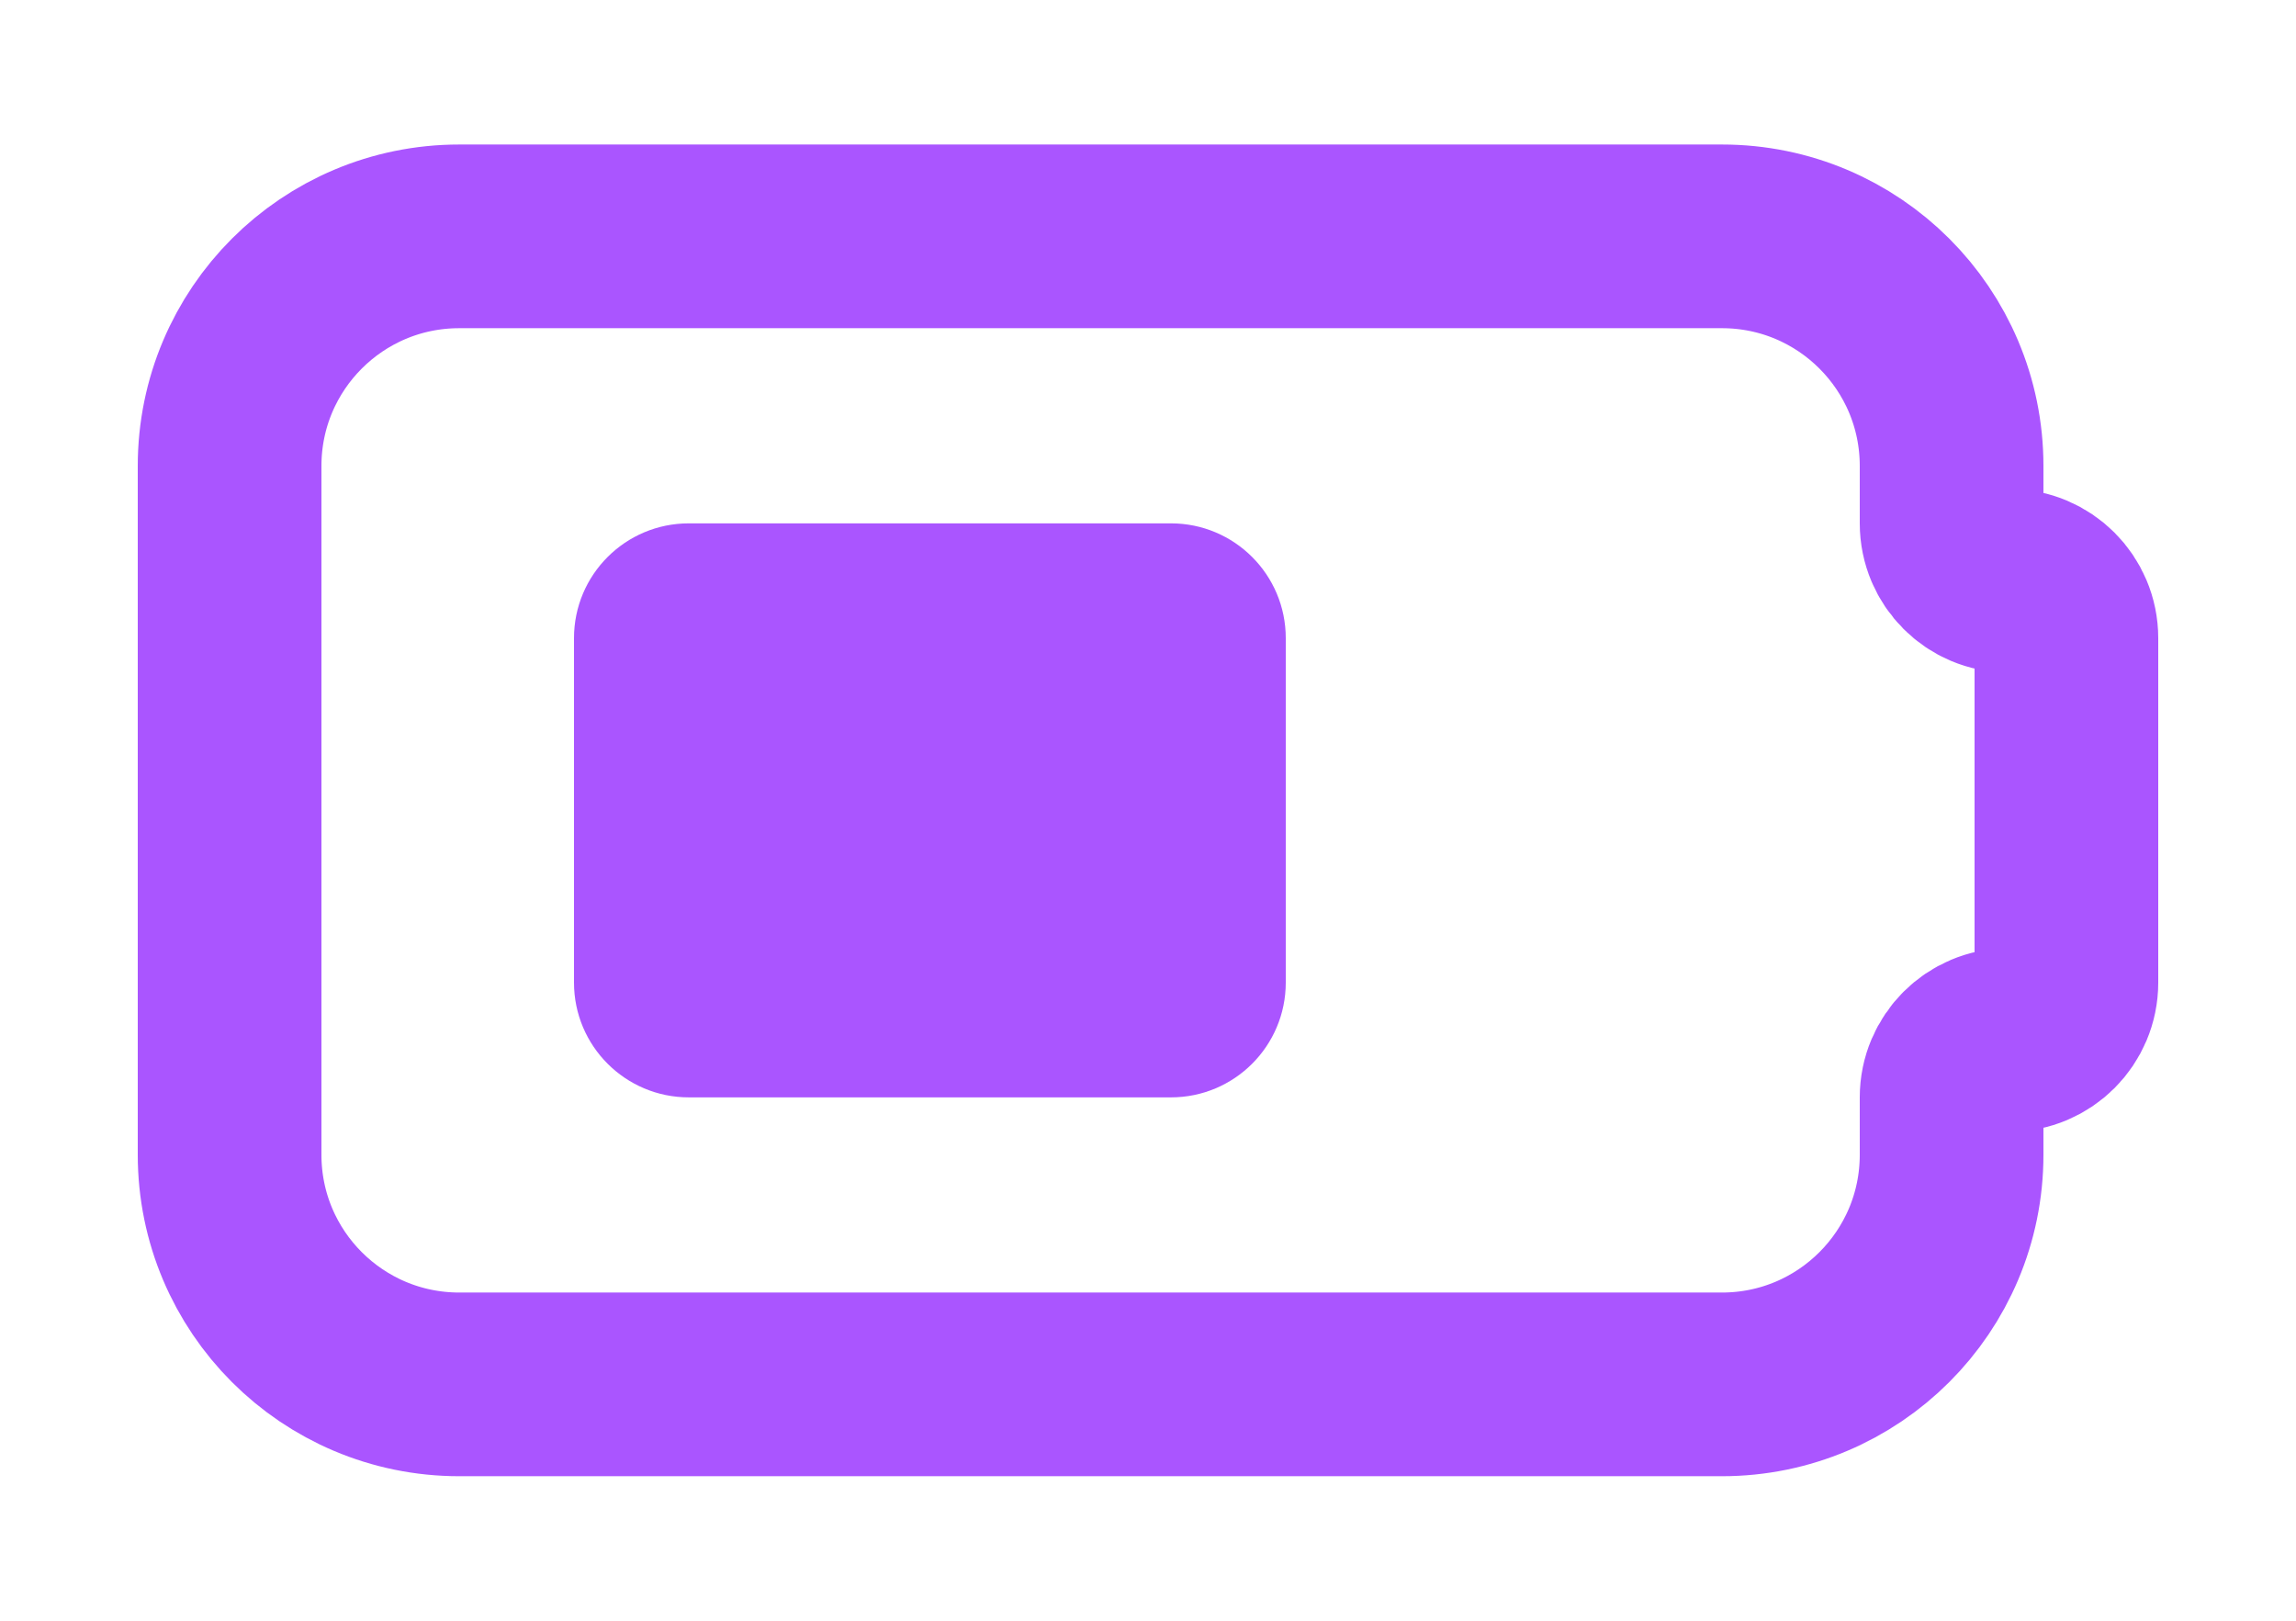
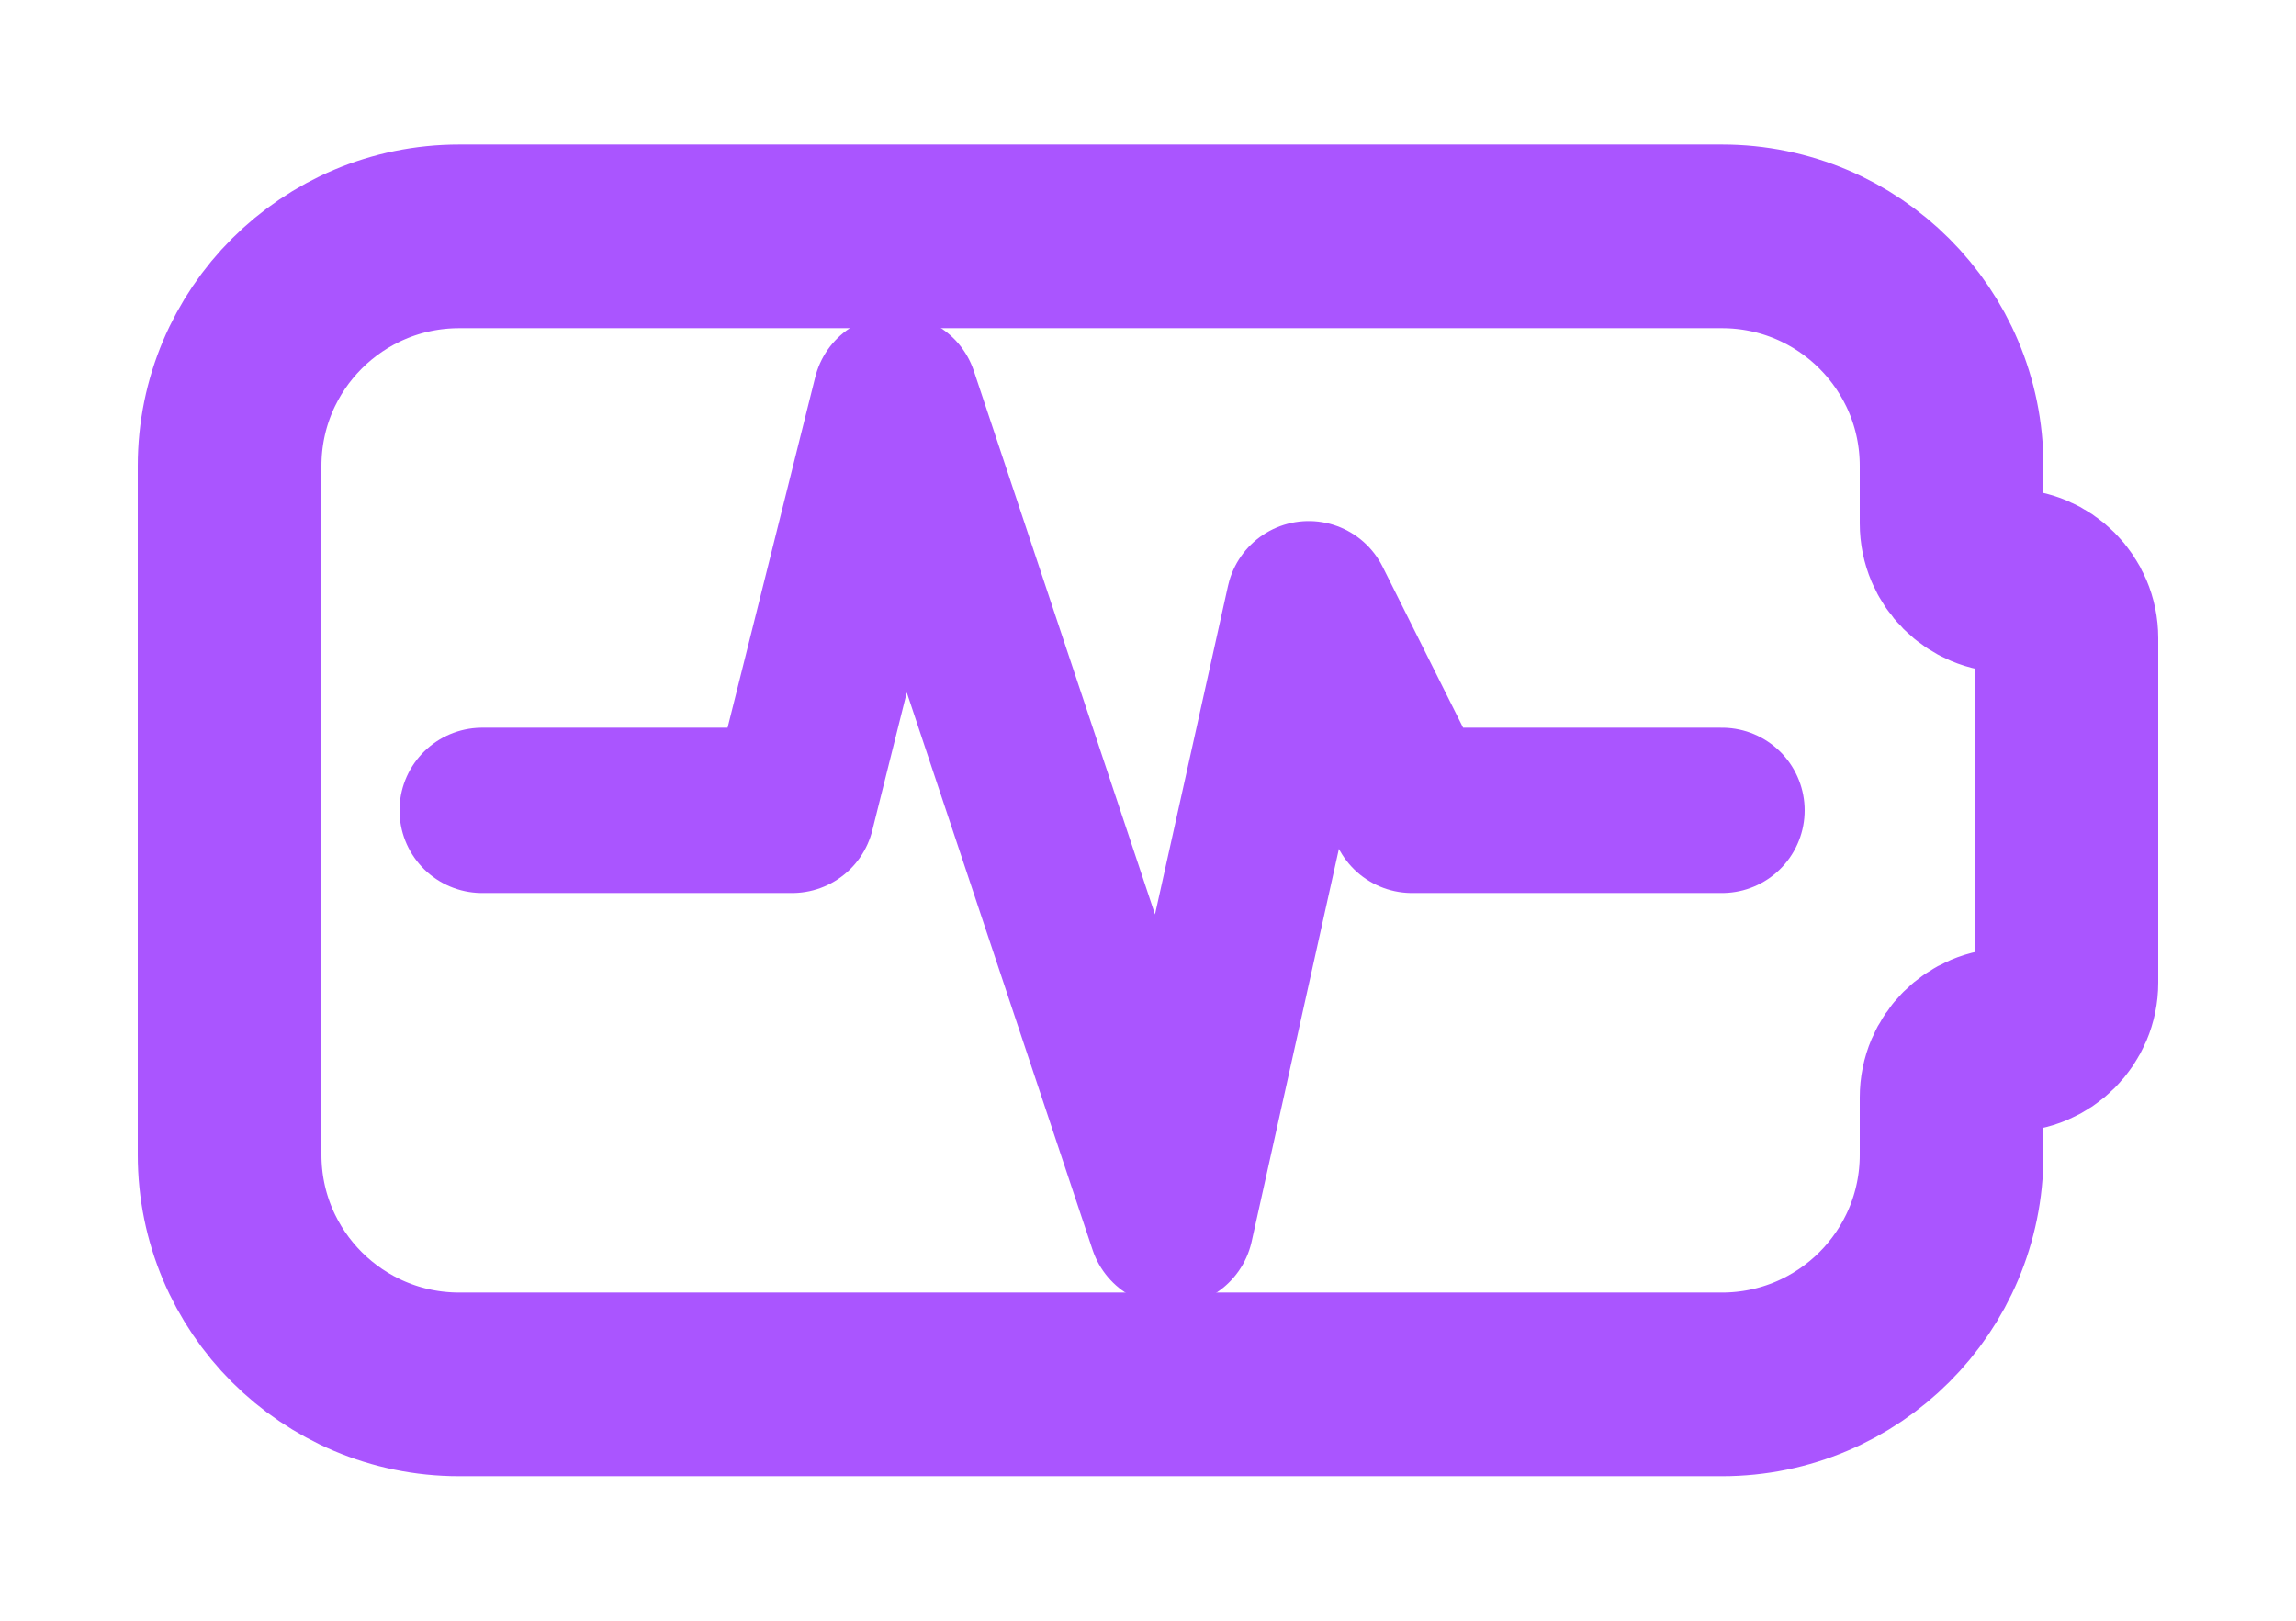
<svg xmlns="http://www.w3.org/2000/svg" width="68" height="48" viewBox="2 5 20 14">
  <path d="M6 7h11a2 2 0 0 1 2 2v.5a.5 .5 0 0 0 .5 .5a.5 .5 0 0 1 .5 .5v3a.5 .5 0 0 1 -.5 .5a.5 .5 0 0 0 -.5 .5v.5a2 2 0 0 1 -2 2h-11a2 2 0 0 1 -2 -2v-6a2 2 0 0 1 2 -2" fill="none" stroke="#AA55FF" stroke-width="1.6" />
-   <rect x="7" y="9.5" width="6.2" height="5" rx="1" fill="#AA55FF" />
+   <path d="M3 12h4.5l1.5 -6l4 12l2 -9l1.5 3h4.5" transform="translate(4.4 4.8) scale(.6)" fill="none" stroke="#AA55FF" stroke-width="2.4" stroke-linecap="round" stroke-linejoin="round" />
</svg>
